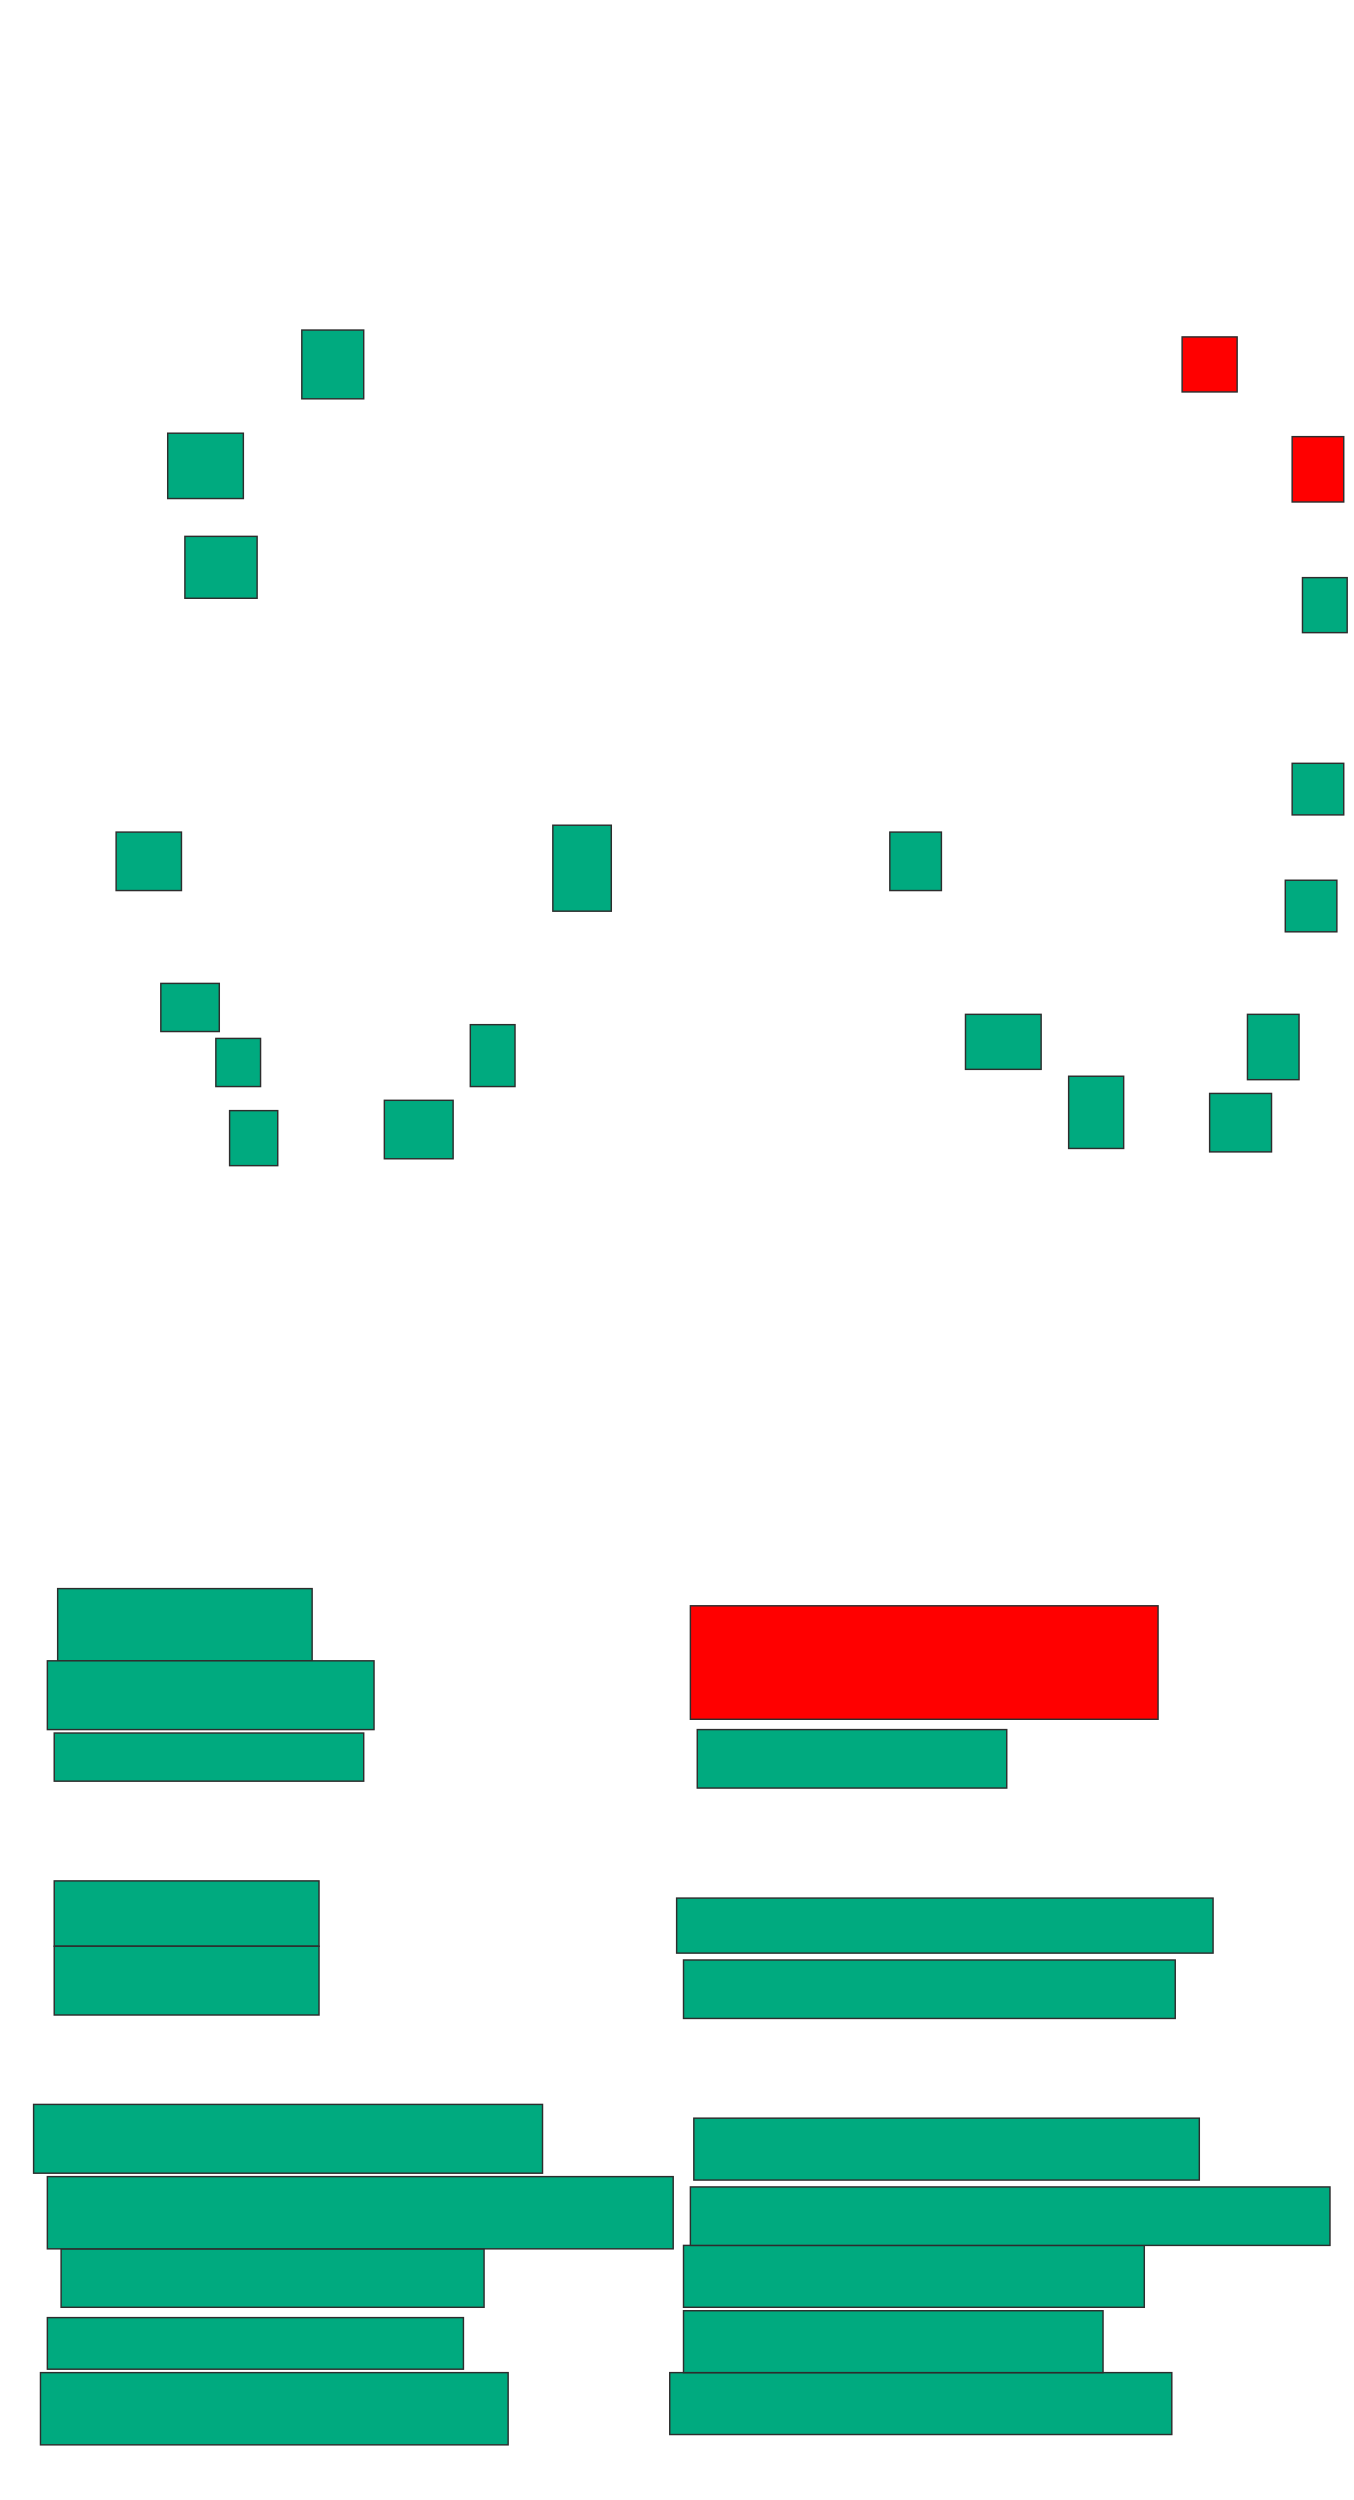
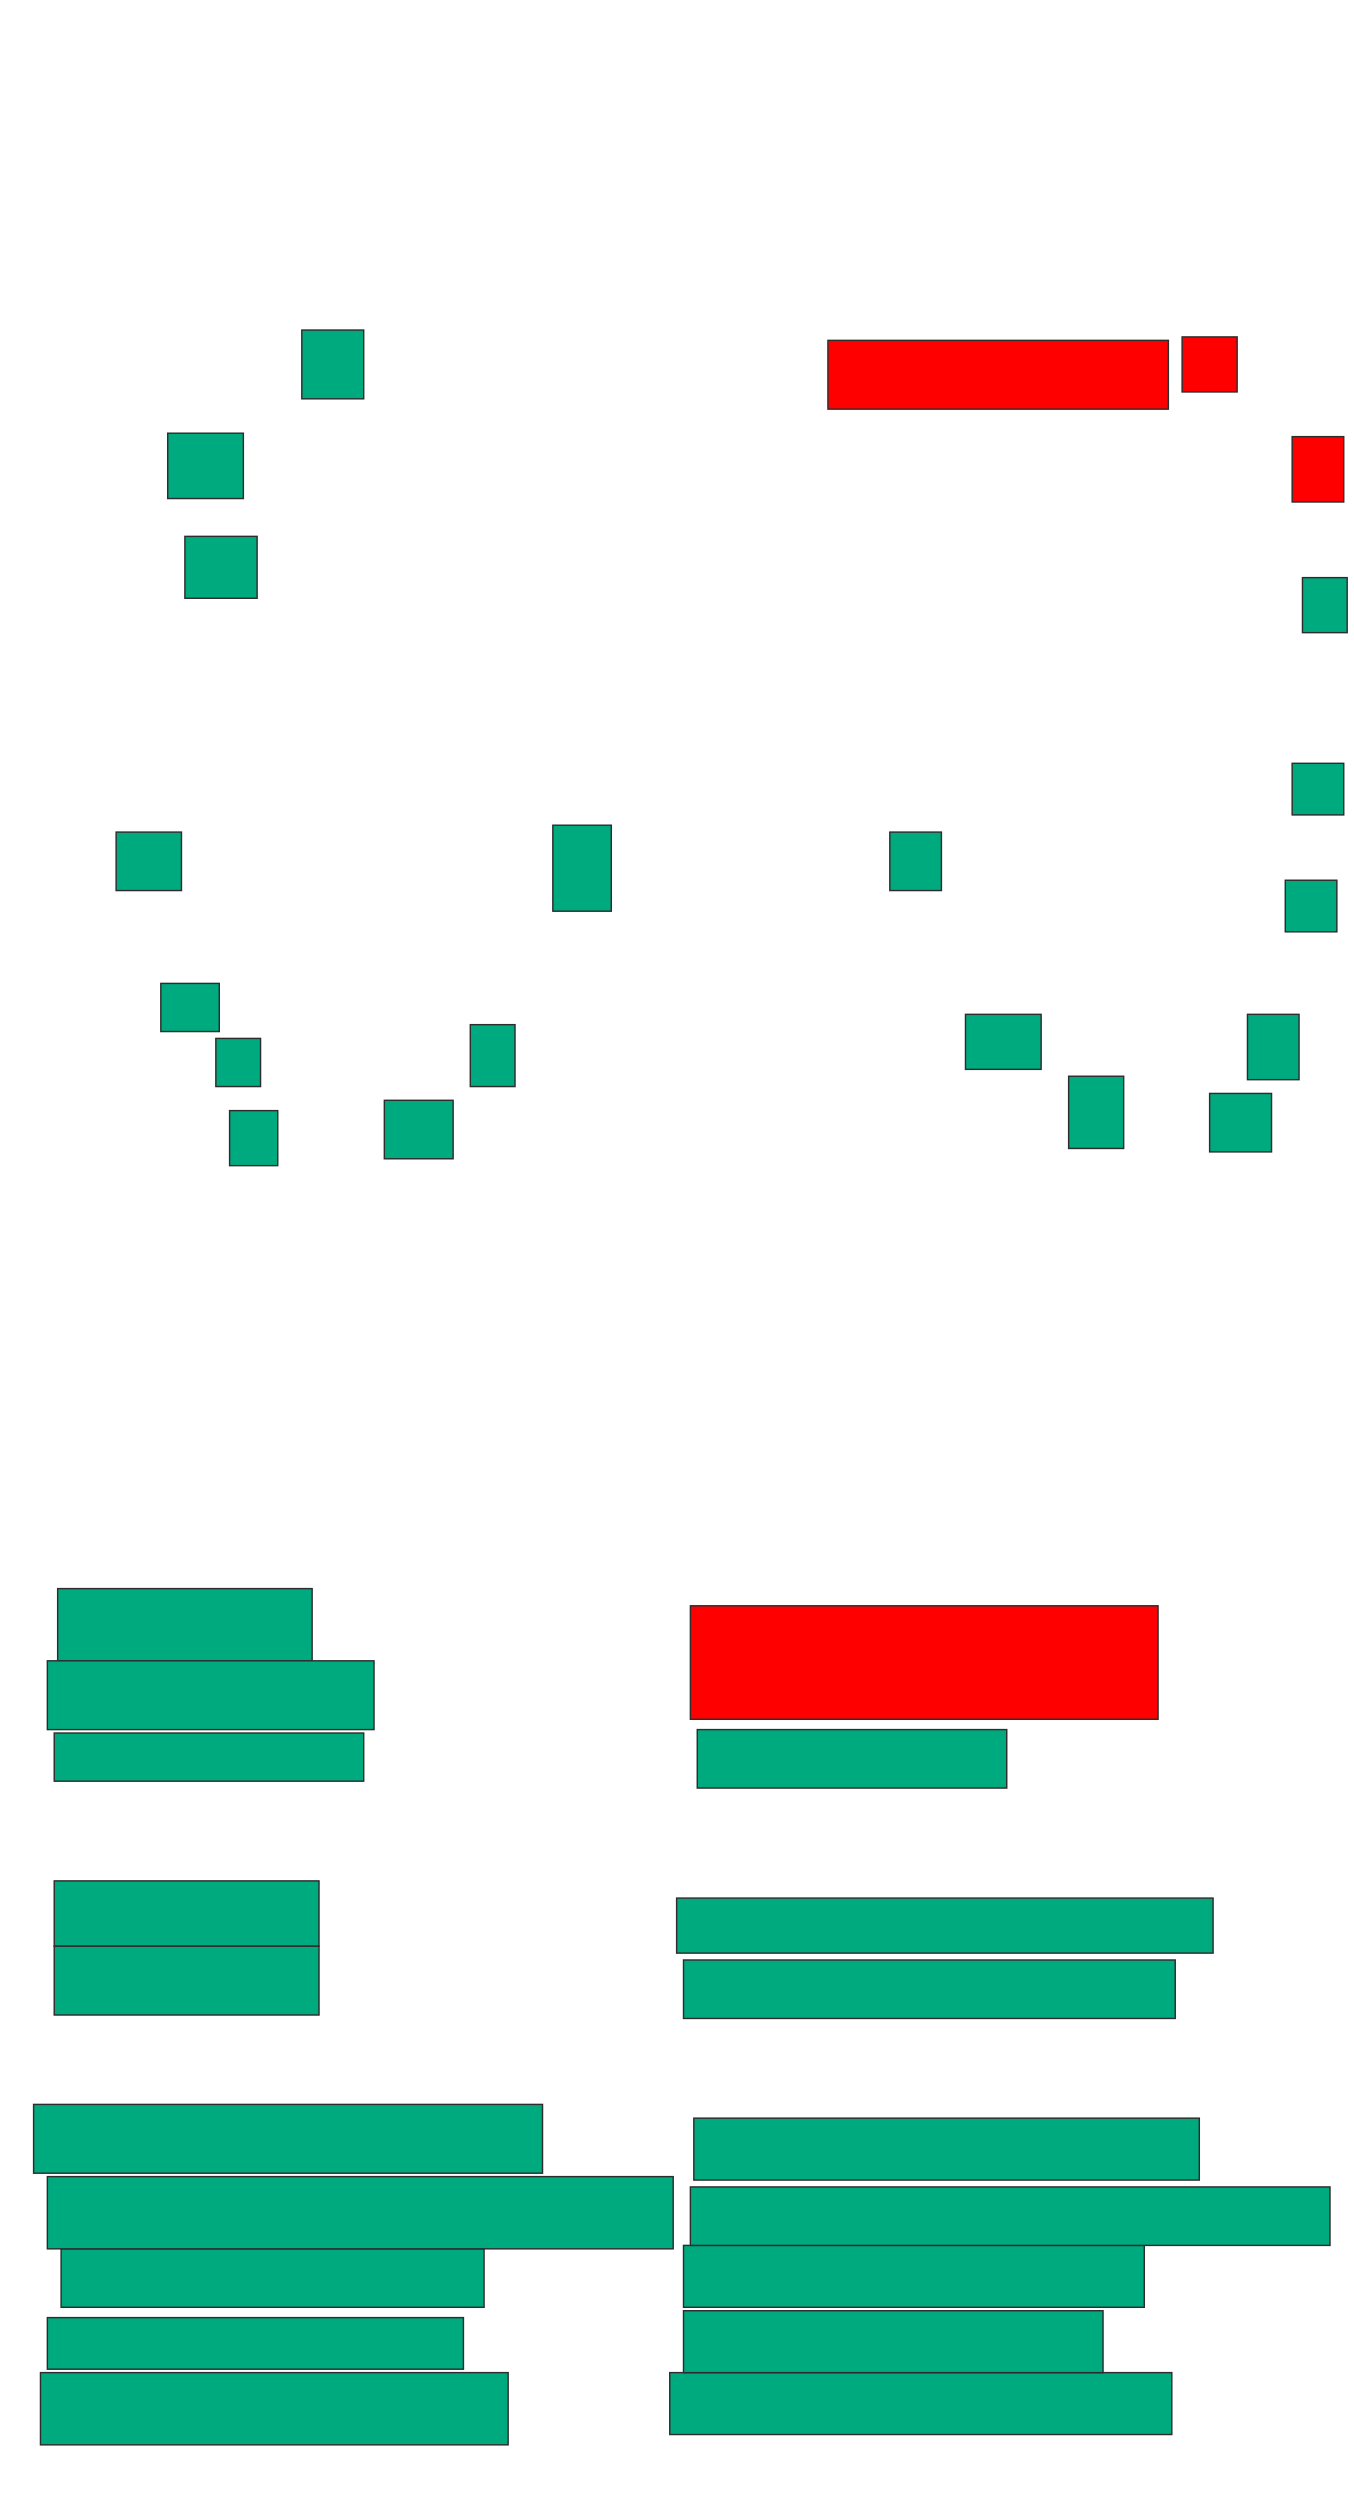
<svg xmlns="http://www.w3.org/2000/svg" width="937" height="1731">
  <g>
  </g>
  <g>
    <g id="41b6963c679f4958b134a8311817c7b8-ao-1">
-       <rect height="40.476" width="47.619" y="761.857" x="266.119" stroke="#2D2D2D" fill="#00AA7F" />
-       <rect height="50" width="323.81" y="1642.809" x="28.024" stroke="#2D2D2D" fill="#00AA7F" />
-       <rect height="42.857" width="347.619" y="1642.809" x="463.738" stroke="#2D2D2D" fill="#00AA7F" />
-       <rect height="38.095" width="52.381" y="702.333" x="668.5" stroke="#2D2D2D" fill="#00AA7F" />
+       <rect fill="#00AA7F" stroke="#2D2D2D" x="266.119" y="761.857" width="47.619" height="40.476" />
+       <rect fill="#00AA7F" stroke="#2D2D2D" x="28.024" y="1642.809" width="323.81" height="50" />
+       <rect fill="#00AA7F" stroke="#2D2D2D" x="463.738" y="1642.809" width="347.619" height="42.857" />
+       <rect fill="#00AA7F" stroke="#2D2D2D" x="668.5" y="702.333" width="52.381" height="38.095" />
    </g>
    <g id="41b6963c679f4958b134a8311817c7b8-ao-2">
-       <rect height="38.095" width="33.333" y="769" x="158.976" stroke="#2D2D2D" fill="#00AA7F" />
-       <rect height="35.714" width="288.095" y="1604.714" x="32.786" stroke="#2D2D2D" fill="#00AA7F" />
-       <rect height="42.857" width="290.476" y="1599.952" x="473.262" stroke="#2D2D2D" fill="#00AA7F" />
-       <rect height="40.476" width="42.857" y="757.095" x="837.548" stroke="#2D2D2D" fill="#00AA7F" />
+       <rect fill="#00AA7F" stroke="#2D2D2D" x="158.976" y="769" width="33.333" height="38.095" />
+       <rect fill="#00AA7F" stroke="#2D2D2D" x="32.786" y="1604.714" width="288.095" height="35.714" />
+       <rect fill="#00AA7F" stroke="#2D2D2D" x="473.262" y="1599.952" width="290.476" height="42.857" />
+       <rect fill="#00AA7F" stroke="#2D2D2D" x="837.548" y="757.095" width="42.857" height="40.476" />
    </g>
    <g id="41b6963c679f4958b134a8311817c7b8-ao-3">
-       <rect height="33.333" width="30.952" y="719" x="149.452" stroke="#2D2D2D" fill="#00AA7F" />
-       <rect height="40.476" width="292.857" y="1557.095" x="42.309" stroke="#2D2D2D" fill="#00AA7F" />
-       <rect height="42.857" width="319.048" y="1554.714" x="473.262" stroke="#2D2D2D" fill="#00AA7F" />
-       <rect height="45.238" width="35.714" y="702.333" x="863.738" stroke="#2D2D2D" fill="#00AA7F" />
+       <rect fill="#00AA7F" stroke="#2D2D2D" x="149.452" y="719" width="30.952" height="33.333" />
+       <rect fill="#00AA7F" stroke="#2D2D2D" x="42.309" y="1557.095" width="292.857" height="40.476" />
+       <rect fill="#00AA7F" stroke="#2D2D2D" x="473.262" y="1554.714" width="319.048" height="42.857" />
+       <rect fill="#00AA7F" stroke="#2D2D2D" x="863.738" y="702.333" width="35.714" height="45.238" />
    </g>
    <g id="41b6963c679f4958b134a8311817c7b8-ao-4">
-       <rect height="42.857" width="30.952" y="709.476" x="325.643" stroke="#2D2D2D" fill="#00AA7F" />
-       <rect height="50" width="433.333" y="1507.095" x="32.786" stroke="#2D2D2D" fill="#00AA7F" />
-       <rect height="40.476" width="442.857" y="1514.238" x="478.024" stroke="#2D2D2D" fill="#00AA7F" />
-       <rect height="50" width="38.095" y="745.19" x="739.929" stroke="#2D2D2D" fill="#00AA7F" />
+       <rect fill="#00AA7F" stroke="#2D2D2D" x="325.643" y="709.476" width="30.952" height="42.857" />
+       <rect fill="#00AA7F" stroke="#2D2D2D" x="32.786" y="1507.095" width="433.333" height="50" />
+       <rect fill="#00AA7F" stroke="#2D2D2D" x="478.024" y="1514.238" width="442.857" height="40.476" />
+       <rect fill="#00AA7F" stroke="#2D2D2D" x="739.929" y="745.19" width="38.095" height="50" />
    </g>
    <g id="41b6963c679f4958b134a8311817c7b8-ao-5">
-       <rect height="59.524" width="40.476" y="571.381" x="382.786" stroke="#2D2D2D" fill="#00AA7F" />
-       <rect height="47.619" width="352.381" y="1457.095" x="23.262" stroke="#2D2D2D" fill="#00AA7F" />
-       <rect height="42.857" width="350" y="1466.619" x="480.405" stroke="#2D2D2D" fill="#00AA7F" />
-       <rect height="40.476" width="35.714" y="576.143" x="616.119" stroke="#2D2D2D" fill="#00AA7F" />
+       <rect fill="#00AA7F" stroke="#2D2D2D" x="382.786" y="571.381" width="40.476" height="59.524" />
+       <rect fill="#00AA7F" stroke="#2D2D2D" x="23.262" y="1457.095" width="352.381" height="47.619" />
+       <rect fill="#00AA7F" stroke="#2D2D2D" x="480.405" y="1466.619" width="350" height="42.857" />
+       <rect fill="#00AA7F" stroke="#2D2D2D" x="616.119" y="576.143" width="35.714" height="40.476" />
    </g>
    <g id="41b6963c679f4958b134a8311817c7b8-ao-6">
-       <rect height="40.476" width="45.238" y="576.143" x="80.405" stroke="#2D2D2D" fill="#00AA7F" />
-       <rect height="45.238" width="183.333" y="1302.333" x="37.548" stroke="#2D2D2D" fill="#00AA7F" />
+       <rect fill="#00AA7F" stroke="#2D2D2D" x="80.405" y="576.143" width="45.238" height="40.476" />
+       <rect fill="#00AA7F" stroke="#2D2D2D" x="37.548" y="1302.333" width="183.333" height="45.238" />
    </g>
    <g id="41b6963c679f4958b134a8311817c7b8-ao-7">
-       <rect height="33.333" width="40.476" y="680.905" x="111.357" stroke="#2D2D2D" fill="#00AA7F" />
-       <rect height="47.619" width="183.333" y="1347.571" x="37.548" stroke="#2D2D2D" fill="#00AA7F" />
+       <rect fill="#00AA7F" stroke="#2D2D2D" x="111.357" y="680.905" width="40.476" height="33.333" />
+       <rect fill="#00AA7F" stroke="#2D2D2D" x="37.548" y="1347.571" width="183.333" height="47.619" />
    </g>
    <g id="41b6963c679f4958b134a8311817c7b8-ao-8">
-       <rect height="38.095" width="371.429" y="1314.238" x="468.5" stroke="#2D2D2D" fill="#00AA7F" />
-       <rect height="35.714" width="35.714" y="528.524" x="894.69" stroke="#2D2D2D" fill="#00AA7F" />
+       <rect fill="#00AA7F" stroke="#2D2D2D" x="468.5" y="1314.238" width="371.429" height="38.095" />
+       <rect fill="#00AA7F" stroke="#2D2D2D" x="894.69" y="528.524" width="35.714" height="35.714" />
    </g>
    <g id="41b6963c679f4958b134a8311817c7b8-ao-9">
-       <rect height="40.476" width="340.476" y="1357.095" x="473.262" stroke="#2D2D2D" fill="#00AA7F" />
-       <rect height="35.714" width="35.714" y="609.476" x="889.929" stroke="#2D2D2D" fill="#00AA7F" />
+       <rect fill="#00AA7F" stroke="#2D2D2D" x="473.262" y="1357.095" width="340.476" height="40.476" />
+       <rect fill="#00AA7F" stroke="#2D2D2D" x="889.929" y="609.476" width="35.714" height="35.714" />
+     </g>
+     <g id="41b6963c679f4958b134a8311817c7b8-ao-11">
+       <rect fill="#00AA7F" stroke="#2D2D2D" x="901.833" y="399.952" width="30.952" height="38.095" />
+       <rect fill="#00AA7F" stroke="#2D2D2D" x="482.786" y="1197.571" width="214.286" height="40.476" />
+     </g>
+     <g id="41b6963c679f4958b134a8311817c7b8-ao-12">
+       <rect fill="#00AA7F" stroke="#2D2D2D" x="208.976" y="228.524" width="42.857" height="47.619" />
+       <rect fill="#00AA7F" stroke="#2D2D2D" x="39.929" y="1099.952" width="176.19" height="50" />
+     </g>
+     <g id="41b6963c679f4958b134a8311817c7b8-ao-13">
+       <rect fill="#00AA7F" stroke="#2D2D2D" x="116.119" y="299.952" width="52.381" height="45.238" />
+       <rect fill="#00AA7F" stroke="#2D2D2D" x="32.786" y="1149.952" width="226.19" height="47.619" />
+     </g>
+     <g id="41b6963c679f4958b134a8311817c7b8-ao-14">
+       <rect fill="#00AA7F" stroke="#2D2D2D" x="128.024" y="371.381" width="50" height="42.857" />
+       <rect fill="#00AA7F" stroke="#2D2D2D" x="37.548" y="1199.952" width="214.286" height="33.333" />
    </g>
    <g id="41b6963c679f4958b134a8311817c7b8-ao-10" class="qshape">
-       <rect height="38.095" width="38.095" y="233.286" x="818.5" stroke="#2D2D2D" fill="#FF0000" class="qshape" />
-       <rect height="45.238" width="35.714" y="302.333" x="894.69" stroke="#2D2D2D" fill="#FF0000" class="qshape" />
-       <rect height="78.571" width="323.81" y="1111.857" x="478.024" stroke="#2D2D2D" fill="#FF0000" class="qshape" />
-     </g>
-     <g id="41b6963c679f4958b134a8311817c7b8-ao-11">
-       <rect height="38.095" width="30.952" y="399.952" x="901.833" stroke="#2D2D2D" fill="#00AA7F" />
-       <rect height="40.476" width="214.286" y="1197.571" x="482.786" stroke="#2D2D2D" fill="#00AA7F" />
-     </g>
-     <g id="41b6963c679f4958b134a8311817c7b8-ao-12">
-       <rect height="47.619" width="42.857" y="228.524" x="208.976" stroke="#2D2D2D" fill="#00AA7F" />
-       <rect height="50" width="176.19" y="1099.952" x="39.929" stroke="#2D2D2D" fill="#00AA7F" />
-     </g>
-     <g id="41b6963c679f4958b134a8311817c7b8-ao-13">
-       <rect height="45.238" width="52.381" y="299.952" x="116.119" stroke="#2D2D2D" fill="#00AA7F" />
-       <rect height="47.619" width="226.19" y="1149.952" x="32.786" stroke="#2D2D2D" fill="#00AA7F" />
-     </g>
-     <g id="41b6963c679f4958b134a8311817c7b8-ao-14">
-       <rect height="42.857" width="50" y="371.381" x="128.024" stroke="#2D2D2D" fill="#00AA7F" />
-       <rect height="33.333" width="214.286" y="1199.952" x="37.548" stroke="#2D2D2D" fill="#00AA7F" />
+       <g class="qshape">
+         <rect fill="#FF0000" stroke="#2D2D2D" x="818.5" y="233.286" width="38.095" height="38.095" class="qshape" />
+         <rect fill="#FF0000" stroke="#2D2D2D" x="894.69" y="302.333" width="35.714" height="45.238" class="qshape" />
+         <rect fill="#FF0000" stroke="#2D2D2D" x="478.024" y="1111.857" width="323.81" height="78.571" class="qshape" />
+       </g>
+       <rect height="47.619" width="235.714" y="235.667" x="573.262" stroke="#2D2D2D" fill="#FF0000" class="qshape" />
    </g>
  </g>
</svg>
